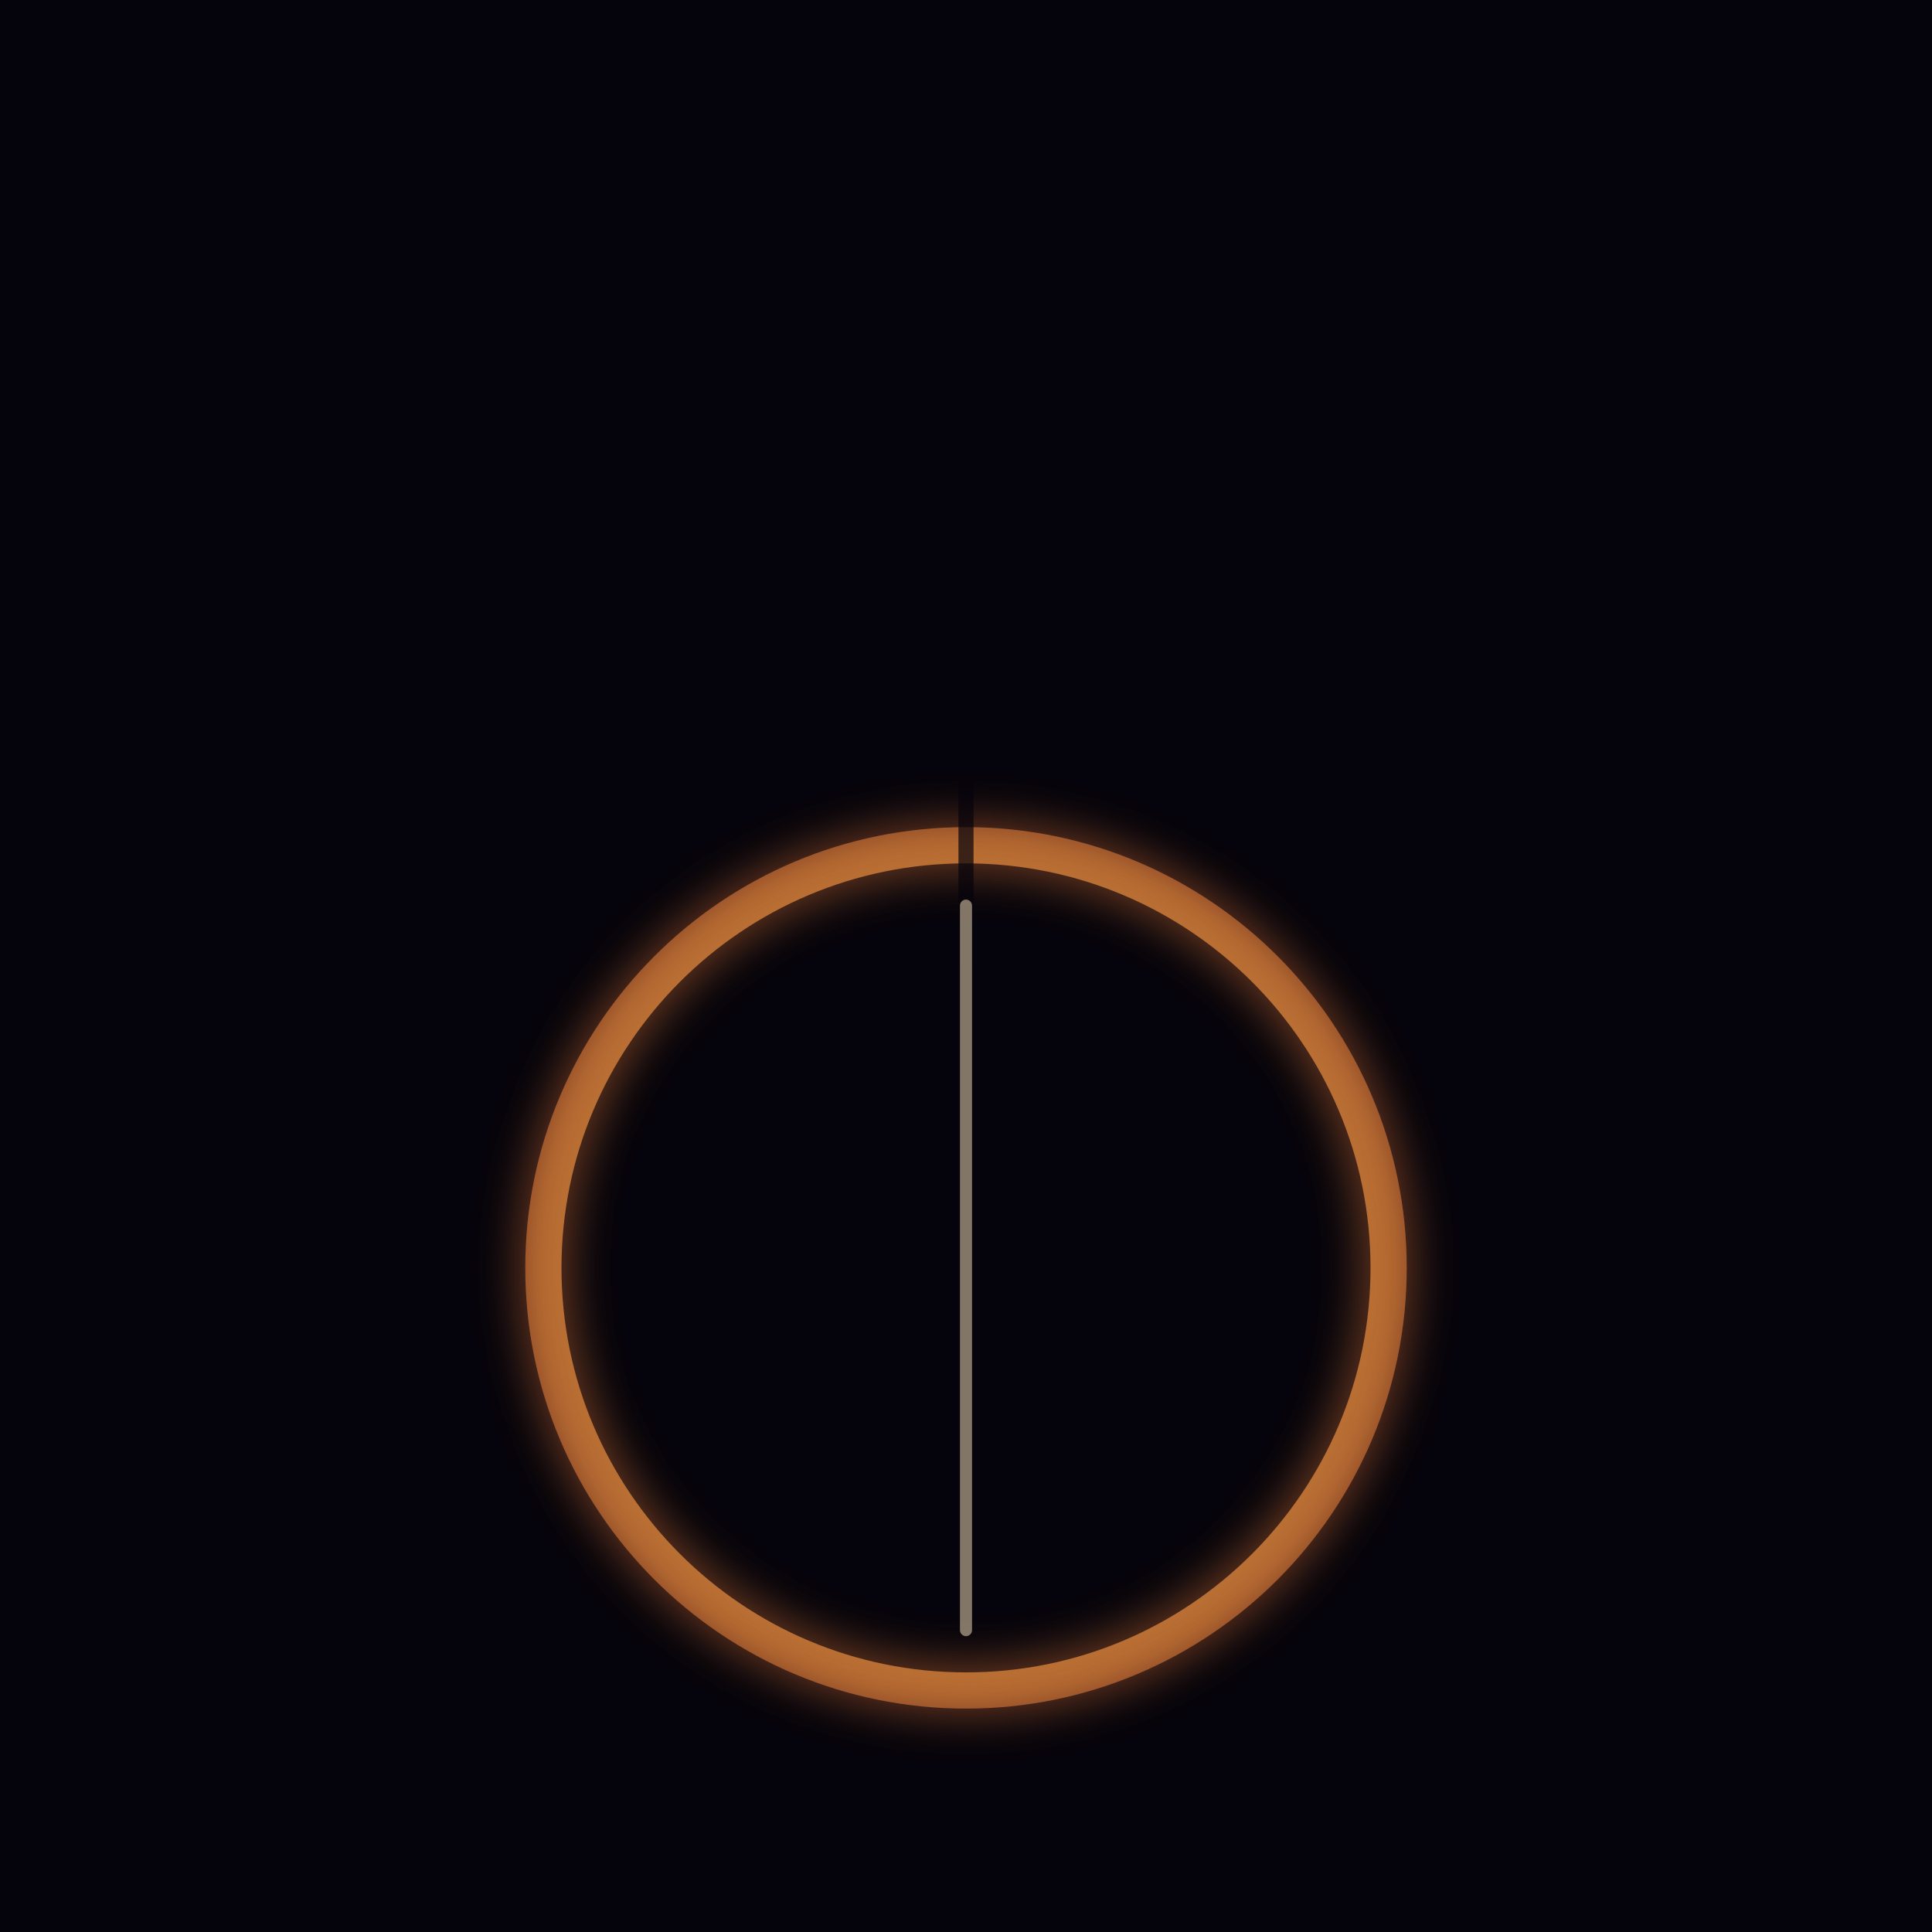
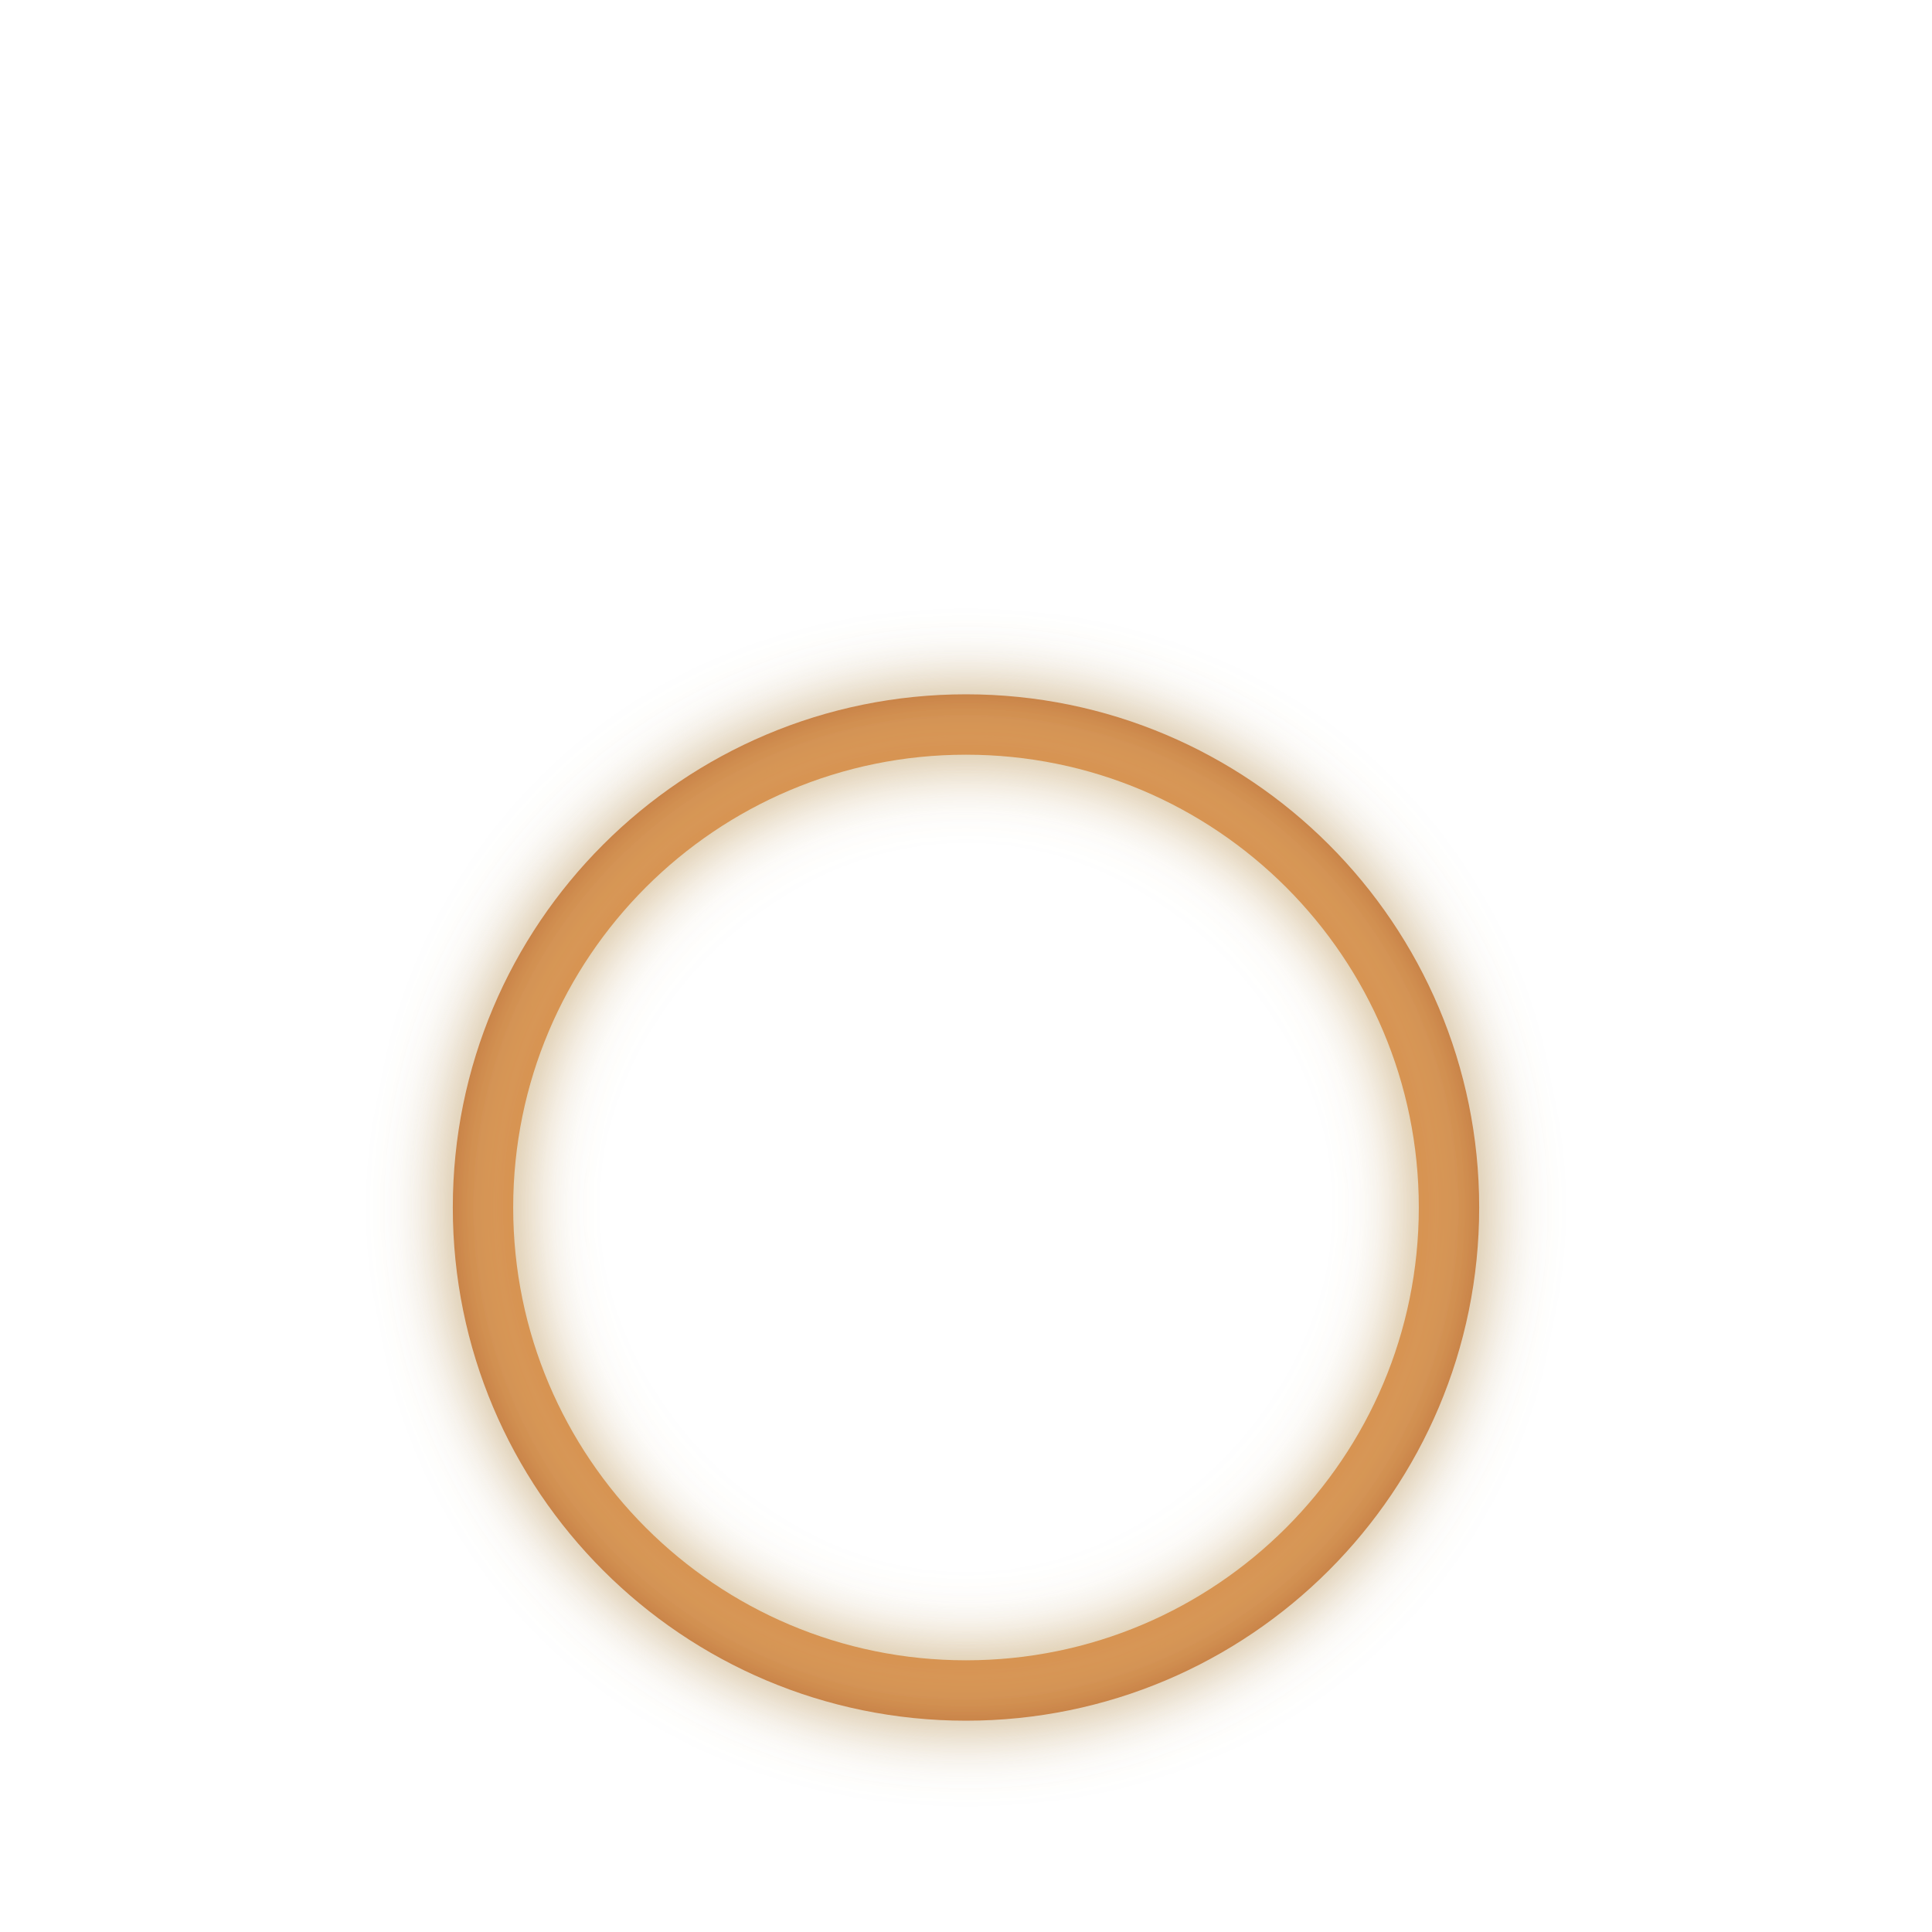
- <svg xmlns="http://www.w3.org/2000/svg" width="320" height="320" viewBox="0 0 320 320" role="img" aria-labelledby="title desc">
-   <rect x="0" y="0" width="320" height="320" fill="#05030b" />
+ <svg xmlns="http://www.w3.org/2000/svg" width="320" height="320" viewBox="0 0 320 320" role="img" aria-labelledby="piercing-vector-title piercing-vector-desc">
  <defs>
-     <filter id="ringGlow" x="-50%" y="-50%" width="200%" height="200%">
-       <feGaussianBlur stdDeviation="4" result="blur" />
-       <feColorMatrix in="blur" type="matrix" values="0 0 0 0 1                 0 0 0 0 0.55                 0 0 0 0 0.12                 0 0 0 0.9 0" />
-       <feBlend in="SourceGraphic" in2="blur" mode="screen" />
+     <radialGradient id="ringFill" cx="50%" cy="50%" r="60%">
+       <stop offset="0%" stop-color="#ffdd99" />
+       <stop offset="45%" stop-color="#ffb35a" />
+       <stop offset="100%" stop-color="#a24108" />
+     </radialGradient>
+     <filter id="ringGlow" x="-40%" y="-40%" width="180%" height="180%">
+       <feGaussianBlur stdDeviation="6" result="blur" />
+       <feColorMatrix in="blur" type="matrix" values="           1   0   0   0   0           0.65 0   0   0   0           0.25 0   0   0   0           0   0   0   0.95 0         " />
+       <feBlend in="SourceGraphic" mode="screen" />
    </filter>
-     <linearGradient id="vectorStroke" x1="0" y1="0" x2="0" y2="1">
-       <stop offset="0%" stop-color="#7c5cff" />
-       <stop offset="45%" stop-color="#a97bff" />
-       <stop offset="55%" stop-color="#ffb347" />
-       <stop offset="100%" stop-color="#ff5c2e" />
+     <linearGradient id="vectorStroke" x1="0" y1="1" x2="0" y2="0">
+       <stop offset="0%" stop-color="#ffb866" />
+       <stop offset="45%" stop-color="#ffe9bd" />
+       <stop offset="100%" stop-color="#7c7cff" />
    </linearGradient>
-     <radialGradient id="ringStroke" cx="50%" cy="50%" r="65%">
-       <stop offset="0%" stop-color="#ffdd9a" />
-       <stop offset="55%" stop-color="#ffb347" />
-       <stop offset="100%" stop-color="#ff5c2e" stop-opacity="0.1" />
-     </radialGradient>
  </defs>
-   <g filter="url(#ringGlow)">
-     <circle cx="160" cy="210" r="70" fill="none" stroke="url(#ringStroke)" stroke-width="6" />
-   </g>
-   <line x1="160" y1="40" x2="160" y2="280" stroke="url(#vectorStroke)" stroke-width="6" stroke-linecap="round" />
-   <line x1="160" y1="40" x2="160" y2="160" stroke="#05030b" stroke-width="2.5" stroke-linecap="round" opacity="0.7" />
-   <line x1="160" y1="150" x2="160" y2="270" stroke="#ffe9c4" stroke-width="2" stroke-linecap="round" opacity="0.5" />
+   <circle cx="160" cy="200" r="80" fill="none" stroke="url(#ringFill)" stroke-width="10" filter="url(#ringGlow)" />
+   <line x1="160" y1="40" x2="160" y2="280" stroke="url(#vectorStroke)" stroke-width="8" stroke-linecap="round" />
</svg>
